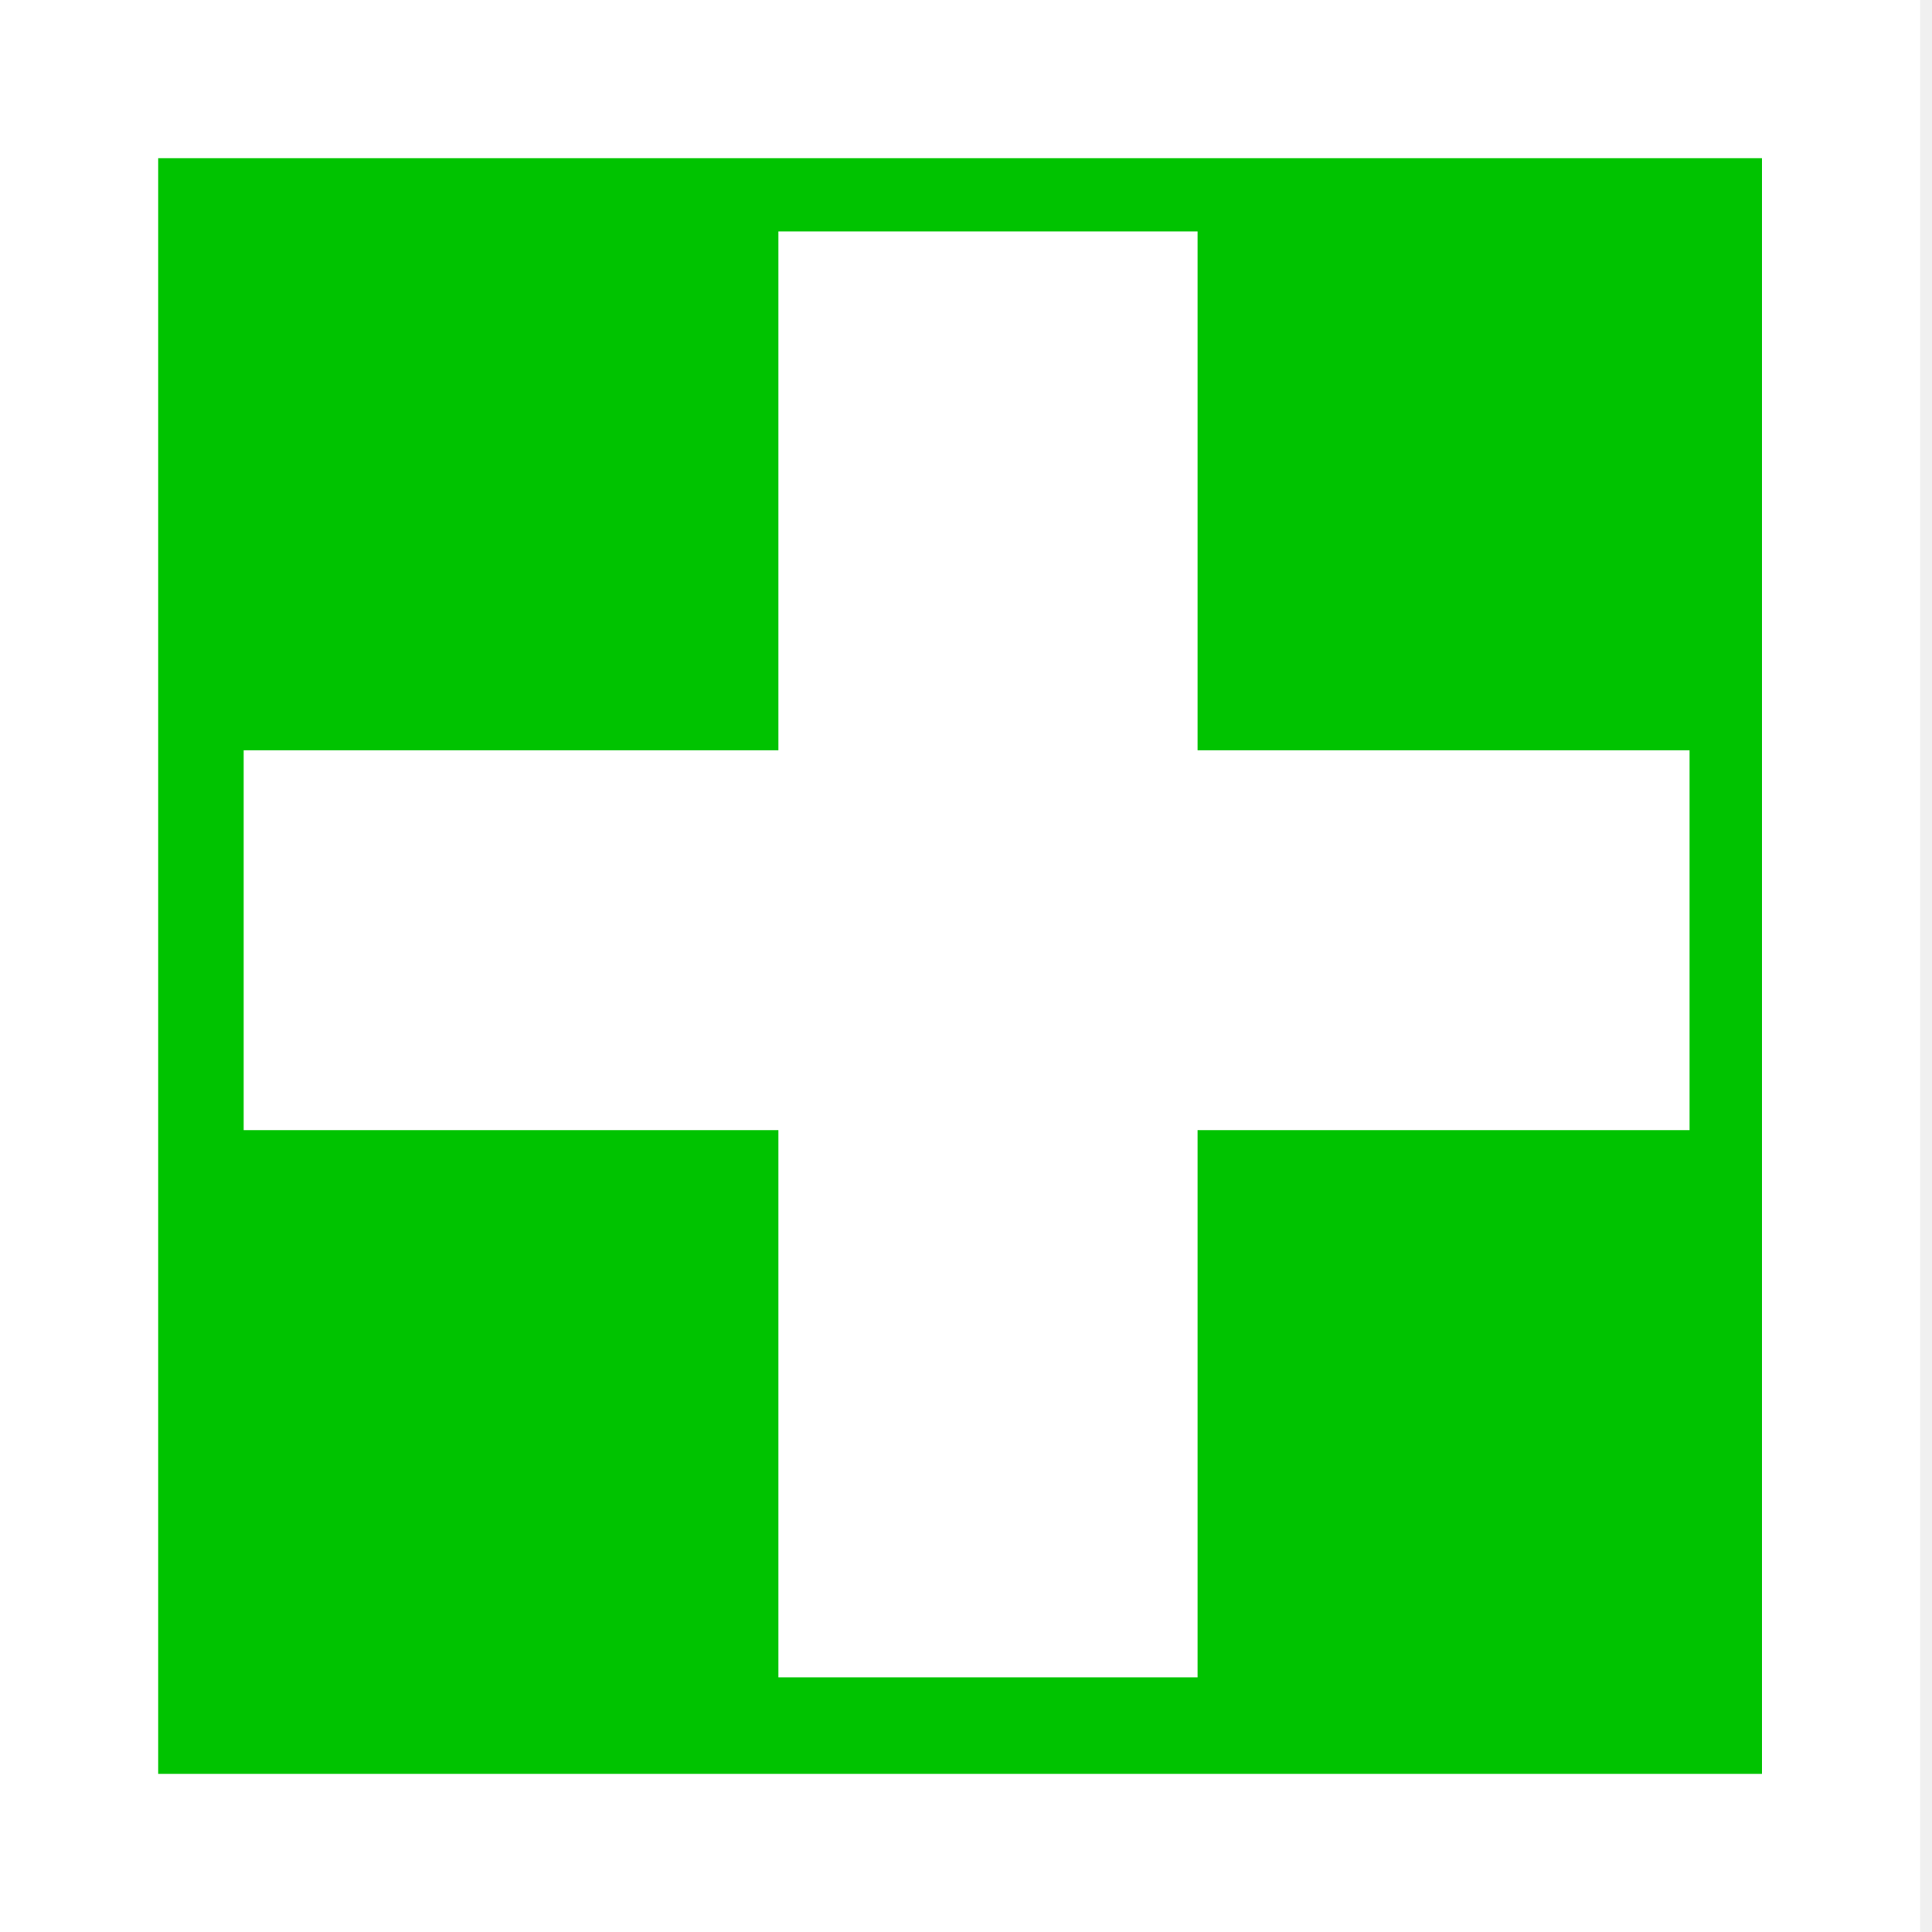
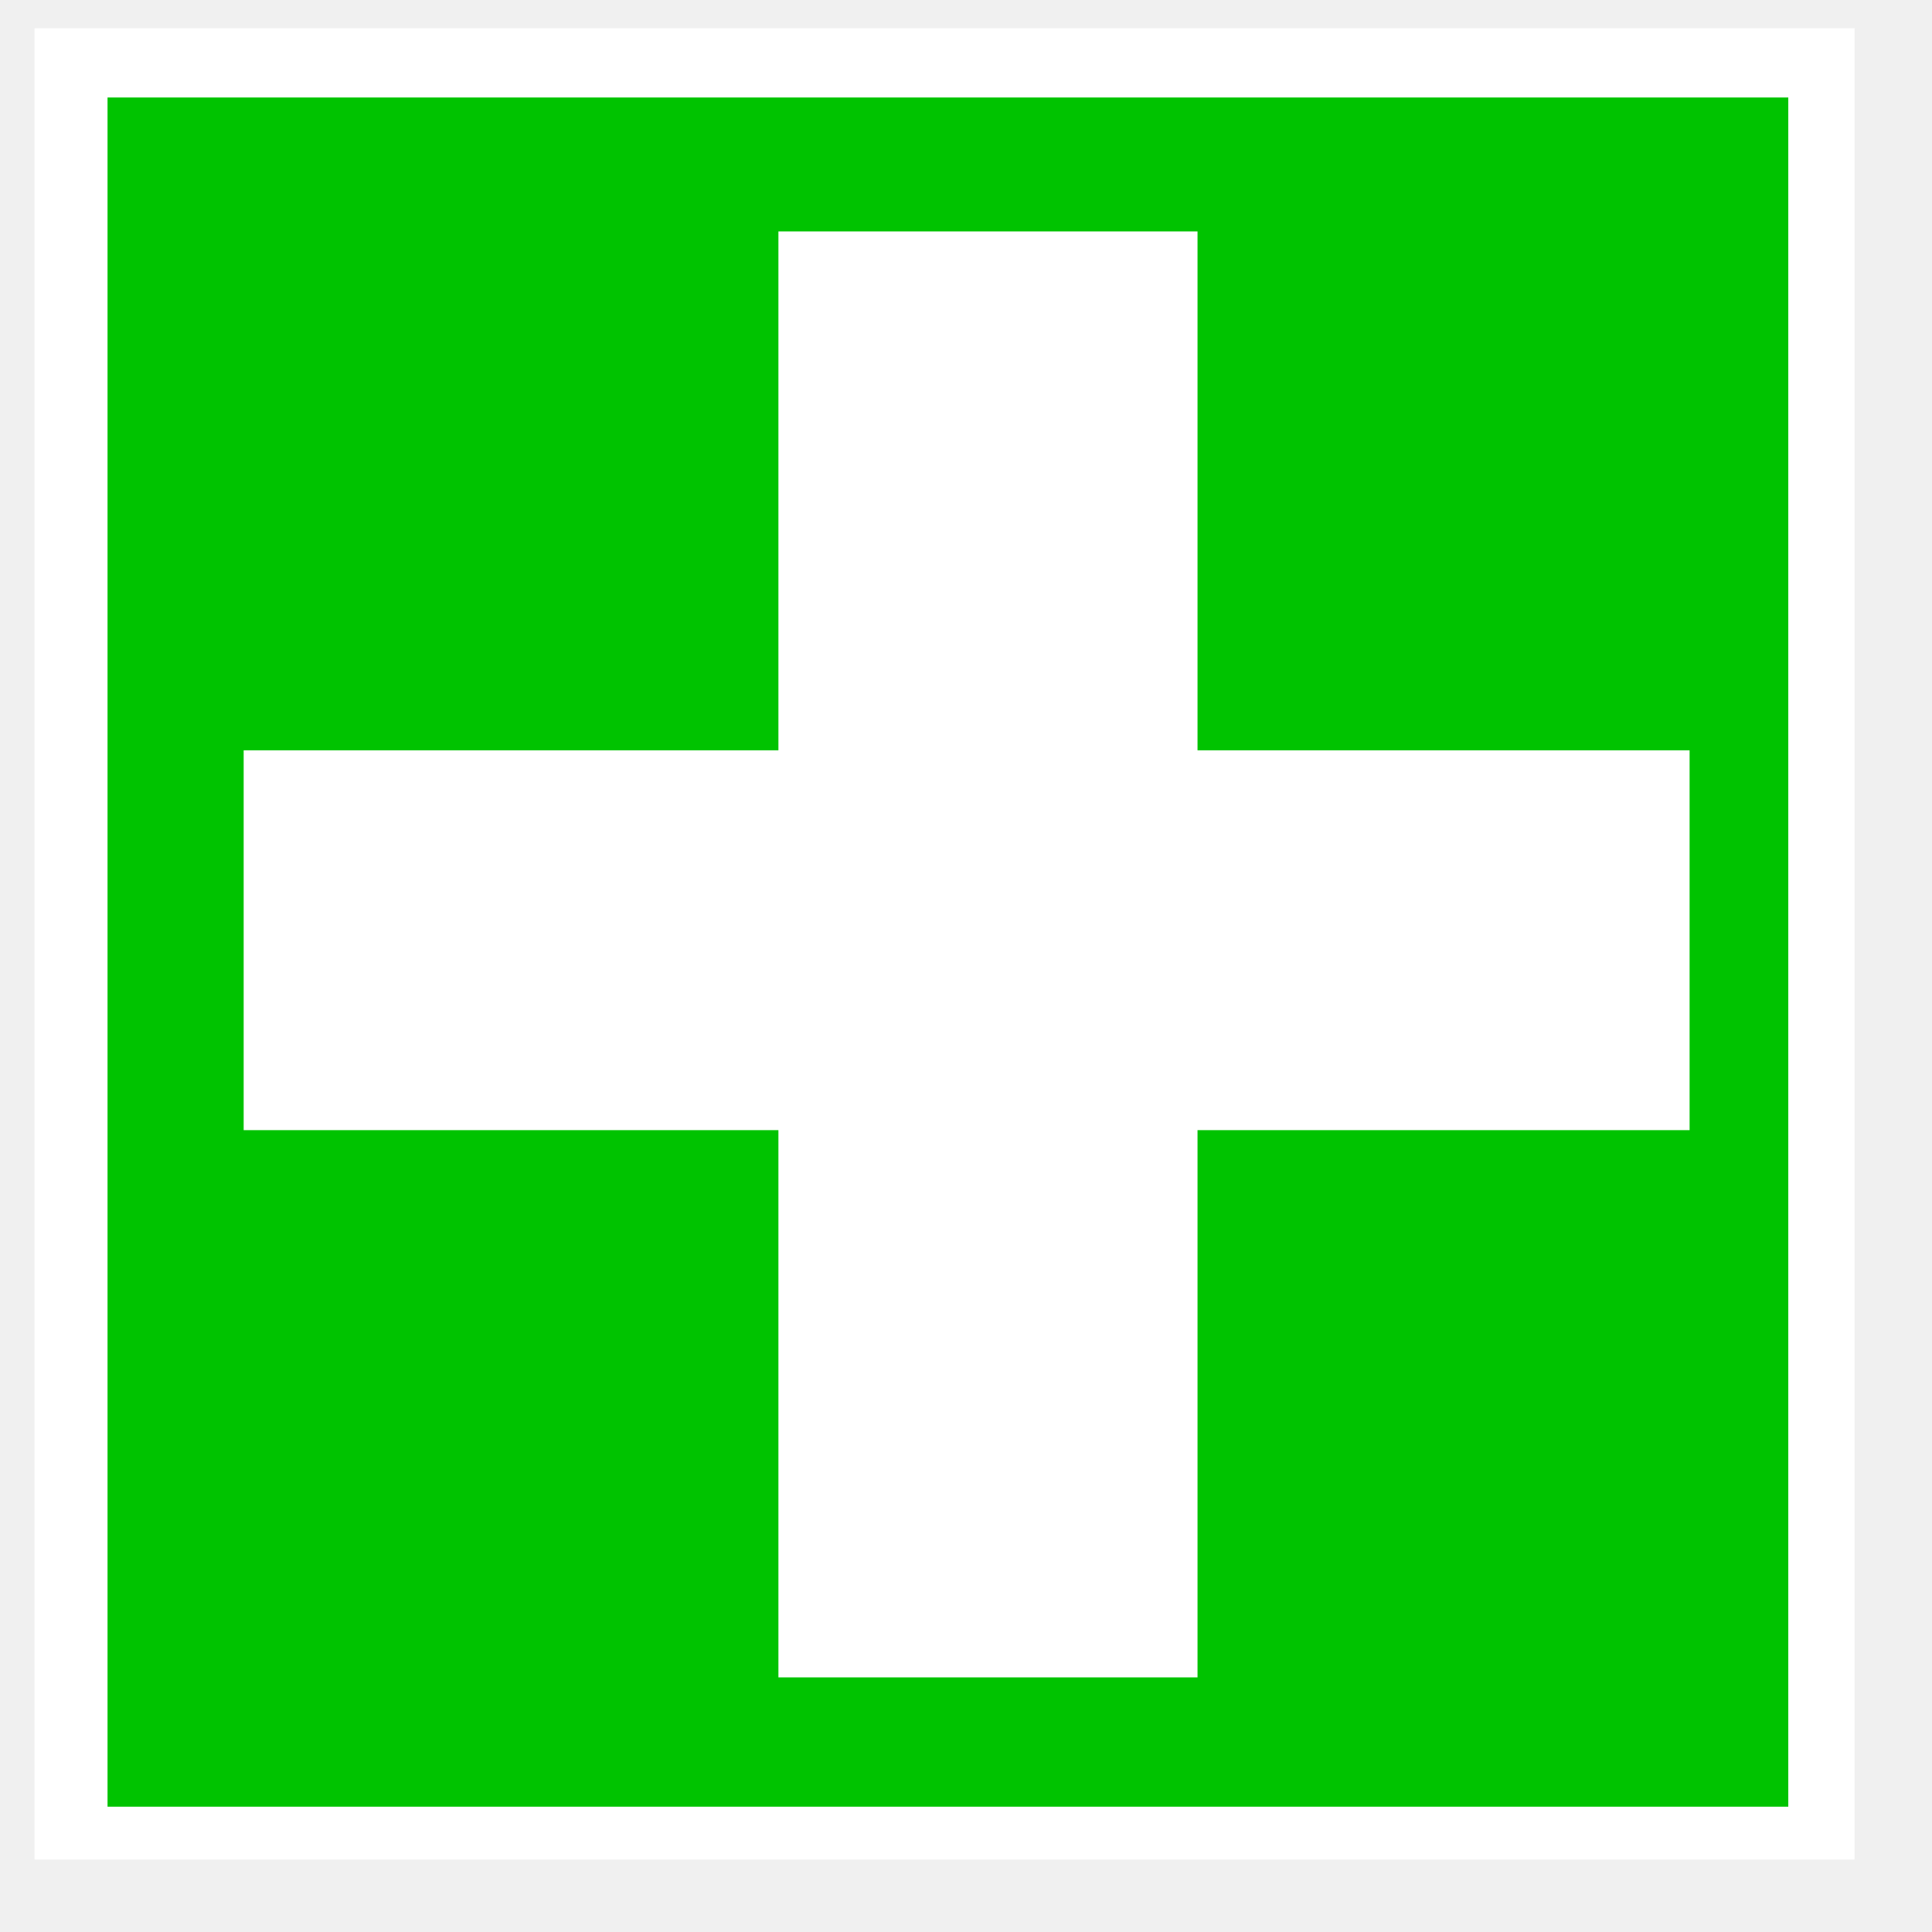
<svg xmlns="http://www.w3.org/2000/svg" width="100" height="100" id="svg2" version="1.0">
  <defs id="defs4">
    </defs>
  <g id="layer1" transform="translate(0,78)">
-     <g id="g4455" transform="matrix(4.859723,0,0,4.859742,-4.153268,-81.68148)">
-       <rect y="1.796" x="2" height="18.204" width="17.901" id="rect2402" style="opacity:1;fill:#00c300;fill-opacity:1;stroke:none;stroke-width:0.1;stroke-linecap:butt;stroke-linejoin:round;stroke-miterlimit:4;stroke-dasharray:none;stroke-dashoffset:0;stroke-opacity:1" />
-       <rect y="1.6" x="1.697" height="18.893" width="18.766" id="rect3174" style="opacity:1;fill:none;fill-opacity:1;stroke:#ffffff;stroke-width:1.685;stroke-linecap:butt;stroke-linejoin:miter;stroke-miterlimit:5;stroke-dasharray:none;stroke-dashoffset:0;stroke-opacity:1" />
-       <rect y="9.847" x="4.548" height="1.849" width="13.204" id="rect3176" style="opacity:1;fill:none;fill-opacity:1;stroke:#ffffff;stroke-width:2.196;stroke-linecap:butt;stroke-linejoin:miter;stroke-miterlimit:5;stroke-dasharray:none;stroke-dashoffset:0;stroke-opacity:1" />
-       <rect transform="matrix(0,-1,1,0,0,0)" style="opacity:1;fill:none;fill-opacity:1;stroke:#ffffff;stroke-width:2.341;stroke-linecap:butt;stroke-linejoin:miter;stroke-miterlimit:5;stroke-dasharray:none;stroke-dashoffset:0;stroke-opacity:1" id="rect3178" width="13.059" height="2.123" x="-17.452" y="10.316" />
-     </g>
+     <rect style="opacity:1;fill:none;fill-opacity:1;stroke:#ffffff;stroke-width:7.76;stroke-linecap:butt;stroke-linejoin:miter;stroke-miterlimit:5;stroke-dasharray:none;stroke-dashoffset:0;stroke-opacity:1" id="rect3174" width="86.447" height="87.029" x="5.666" y="-72.659" />
+     <rect style="opacity:1;fill:#00c300;fill-opacity:1;stroke:none;stroke-width:0.1;stroke-linecap:butt;stroke-linejoin:round;stroke-miterlimit:4;stroke-dasharray:none;stroke-dashoffset:0;stroke-opacity:1" id="rect2402" width="86.995" height="88.468" x="5.566" y="-72.954" />
+     <rect style="opacity:1;fill:none;fill-opacity:1;stroke:#ffffff;stroke-width:10.674;stroke-linecap:butt;stroke-linejoin:miter;stroke-miterlimit:5;stroke-dasharray:none;stroke-dashoffset:0;stroke-opacity:1" id="rect3176" width="64.167" height="8.986" x="17.949" y="-33.827" />
+     <rect y="45.978" x="-3.133" height="10.318" width="63.466" id="rect3178" style="opacity:1;fill:none;fill-opacity:1;stroke:#ffffff;stroke-width:11.375;stroke-linecap:butt;stroke-linejoin:miter;stroke-miterlimit:5;stroke-dasharray:none;stroke-dashoffset:0;stroke-opacity:1" transform="matrix(0,-1,1,0,0,0)" />
  </g>
</svg>
